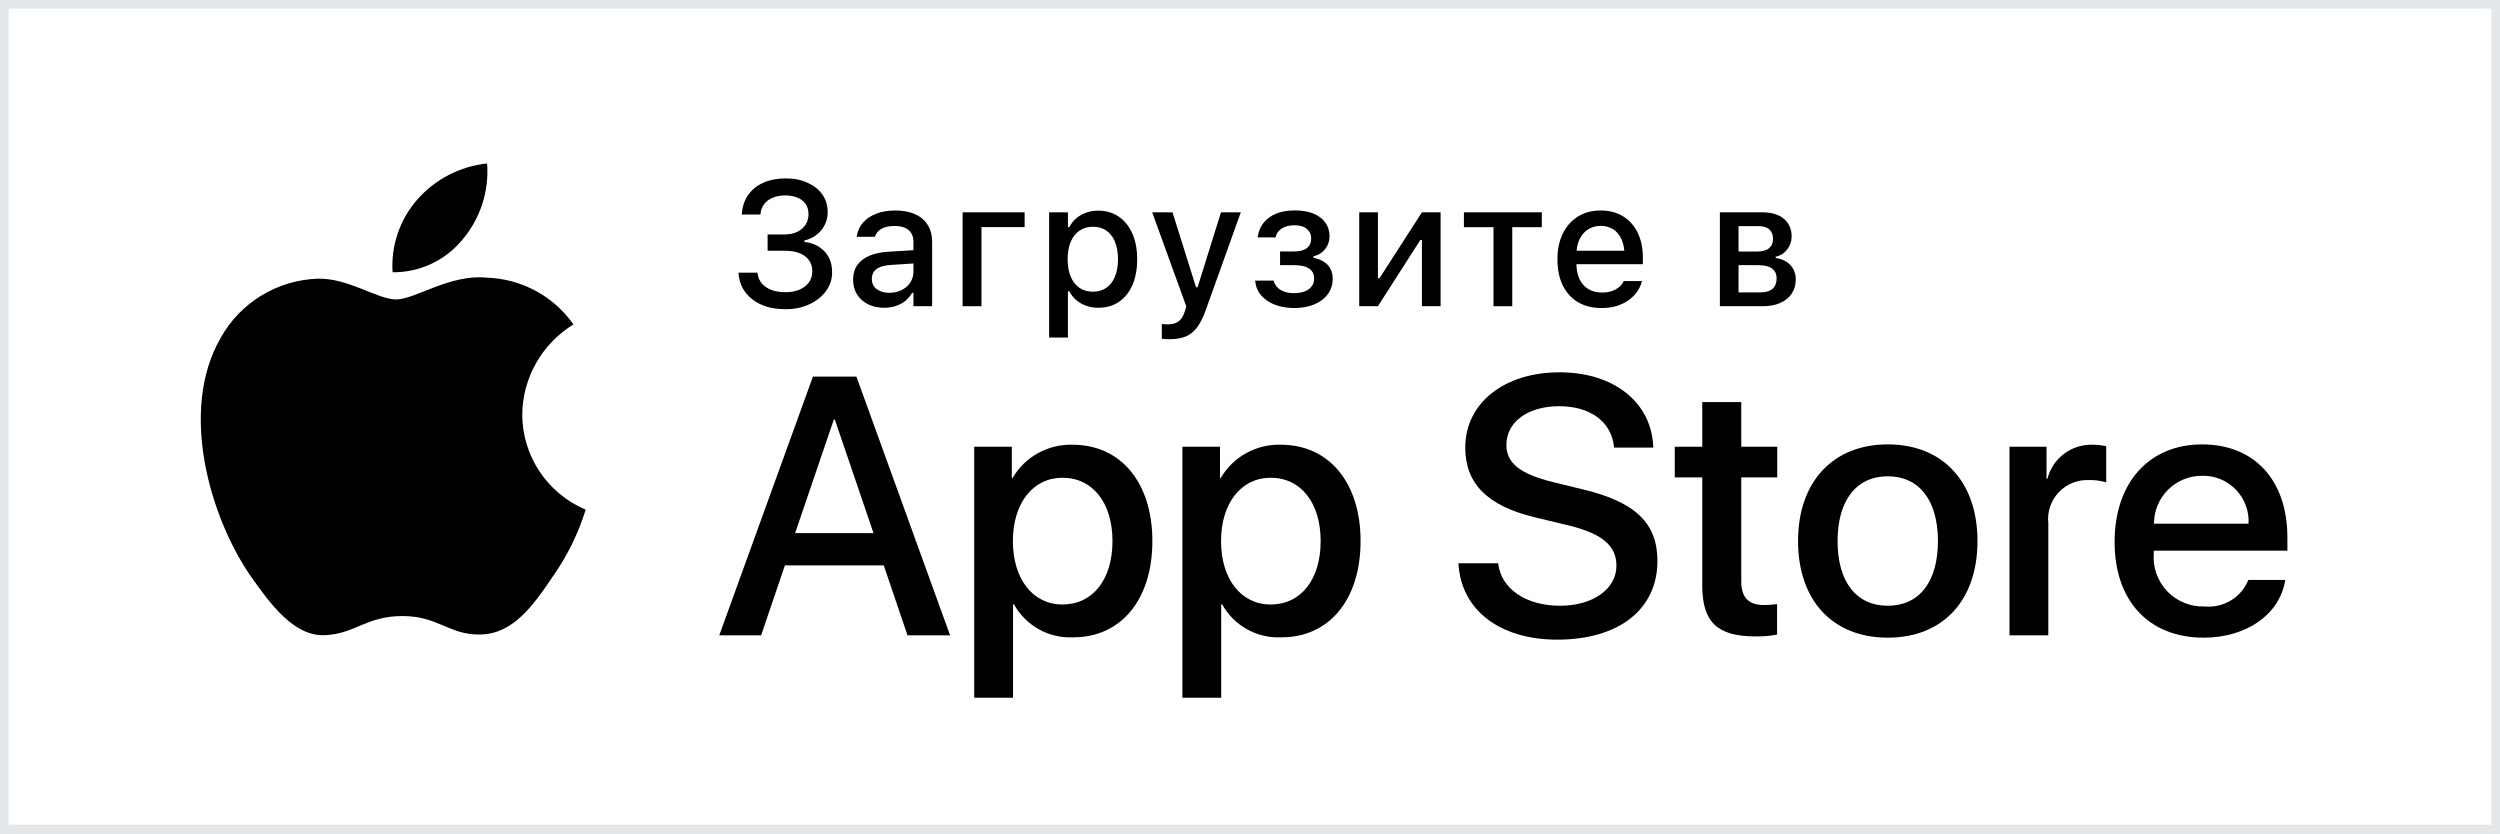
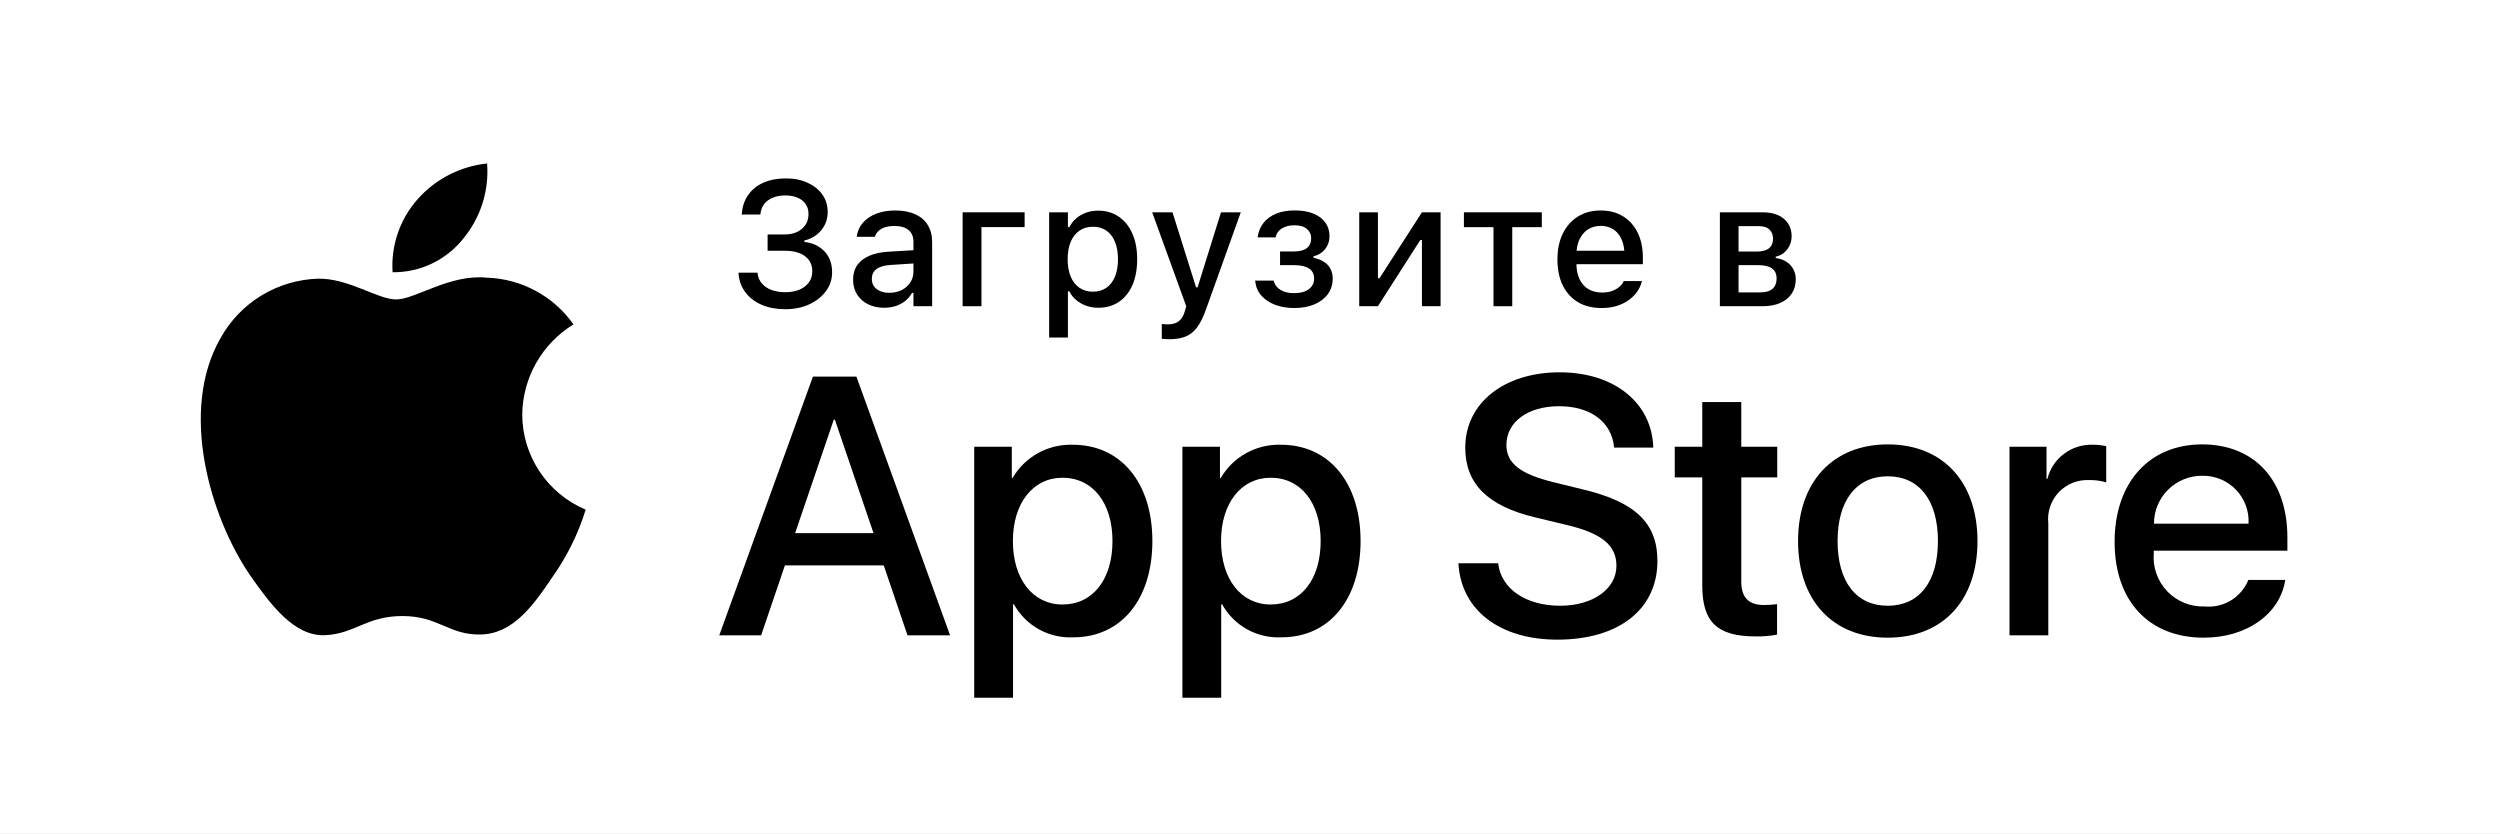
<svg xmlns="http://www.w3.org/2000/svg" width="144" height="48" viewBox="0 0 144 48" fill="none">
  <rect width="144" height="48" fill="white" />
-   <rect width="144" height="48" stroke="#E5E8EB" />
  <path fill-rule="evenodd" clip-rule="evenodd" d="M61.79 25.617C64.555 25.617 66.377 27.797 66.377 31.164C66.377 34.54 64.565 36.709 61.831 36.709C61.138 36.745 60.449 36.586 59.843 36.25C59.237 35.913 58.738 35.414 58.403 34.808H58.351V40.19H56.115V25.731H58.28V27.538H58.321C58.671 26.935 59.178 26.438 59.789 26.1C60.4 25.762 61.091 25.595 61.79 25.617ZM61.2 27.518C59.491 27.518 58.342 28.994 58.342 31.164C58.342 33.353 59.491 34.819 61.2 34.819C62.939 34.819 64.079 33.383 64.079 31.164C64.079 28.964 62.939 27.518 61.2 27.518Z" fill="black" />
-   <path fill-rule="evenodd" clip-rule="evenodd" d="M73.781 25.617C76.546 25.617 78.369 27.797 78.369 31.164C78.369 34.54 76.557 36.709 73.822 36.709C73.13 36.745 72.44 36.586 71.834 36.25C71.228 35.913 70.729 35.414 70.395 34.808H70.342V40.19H68.106V25.731H70.27V27.538H70.311C70.662 26.935 71.169 26.438 71.78 26.1C72.391 25.762 73.083 25.595 73.781 25.617ZM73.191 27.518C71.482 27.518 70.332 28.995 70.332 31.164C70.332 33.353 71.482 34.819 73.191 34.819C74.93 34.819 76.07 33.383 76.07 31.164C76.07 28.964 74.93 27.518 73.191 27.518Z" fill="black" />
+   <path fill-rule="evenodd" clip-rule="evenodd" d="M73.781 25.617C76.546 25.617 78.369 27.797 78.369 31.164C78.369 34.54 76.557 36.709 73.822 36.709C73.13 36.745 72.44 36.586 71.834 36.25C71.228 35.913 70.729 35.414 70.395 34.808H70.342V40.19H68.106V25.731H70.27V27.538H70.311C70.662 26.935 71.169 26.438 71.78 26.1C72.391 25.762 73.083 25.595 73.781 25.617ZM73.191 27.518C71.482 27.518 70.332 28.995 70.332 31.164C70.333 33.353 71.482 34.819 73.191 34.819C74.93 34.819 76.07 33.383 76.07 31.164C76.07 28.964 74.93 27.518 73.191 27.518Z" fill="black" />
  <path d="M89.835 21.445C92.993 21.445 95.157 23.212 95.23 25.782H92.973C92.838 24.295 91.605 23.398 89.803 23.398C88.002 23.398 86.769 24.306 86.769 25.628C86.769 26.681 87.557 27.301 89.483 27.776L91.13 28.179C94.195 28.902 95.468 30.13 95.468 32.31C95.468 35.098 93.242 36.844 89.7 36.844C86.386 36.844 84.149 35.139 84.005 32.443H86.293C86.459 33.921 87.899 34.891 89.867 34.891C91.751 34.891 93.107 33.921 93.107 32.589C93.107 31.432 92.289 30.739 90.353 30.265L88.416 29.8C85.672 29.139 84.399 27.859 84.399 25.782C84.399 23.211 86.645 21.445 89.835 21.445Z" fill="black" />
  <path fill-rule="evenodd" clip-rule="evenodd" d="M108.735 25.597C111.894 25.597 113.903 27.745 113.903 31.164C113.903 34.591 111.904 36.73 108.735 36.73C105.567 36.73 103.568 34.591 103.568 31.164C103.568 27.745 105.587 25.597 108.735 25.597ZM108.735 27.435C106.923 27.435 105.845 28.829 105.845 31.164C105.845 33.518 106.923 34.891 108.735 34.891C110.547 34.891 111.625 33.518 111.625 31.164C111.625 28.819 110.547 27.435 108.735 27.435Z" fill="black" />
  <path fill-rule="evenodd" clip-rule="evenodd" d="M126.844 25.597C129.858 25.597 131.754 27.662 131.754 30.956V31.72H124.058V31.855C124.023 32.255 124.073 32.657 124.206 33.036C124.339 33.415 124.551 33.763 124.828 34.053C125.105 34.344 125.441 34.574 125.814 34.725C126.186 34.877 126.587 34.947 126.989 34.932C127.518 34.982 128.049 34.86 128.502 34.584C128.955 34.309 129.307 33.895 129.505 33.404H131.63C131.329 35.377 129.402 36.73 126.938 36.73C123.768 36.73 121.801 34.612 121.801 31.215C121.801 27.808 123.779 25.597 126.844 25.597ZM126.844 27.404C126.48 27.402 126.119 27.472 125.782 27.609C125.445 27.747 125.139 27.951 124.881 28.207C124.623 28.463 124.418 28.768 124.279 29.104C124.139 29.439 124.068 29.799 124.069 30.162H129.516C129.536 29.802 129.481 29.442 129.355 29.105C129.229 28.767 129.035 28.46 128.784 28.201C128.534 27.942 128.231 27.737 127.897 27.6C127.564 27.463 127.205 27.397 126.844 27.404Z" fill="black" />
  <path d="M100.297 25.731H102.369V27.497H100.297V33.486C100.297 34.417 100.712 34.85 101.623 34.85C101.869 34.846 102.115 34.829 102.359 34.799V36.554C101.949 36.631 101.533 36.665 101.117 36.657C98.911 36.657 98.05 35.831 98.05 33.724V27.497H96.466V25.731H98.05V23.16H100.297V25.731Z" fill="black" />
  <path fill-rule="evenodd" clip-rule="evenodd" d="M54.725 36.595H52.272L50.905 32.568H45.21L43.841 36.595H41.429L46.824 21.694H49.33L54.725 36.595ZM45.799 30.709H50.315L48.088 24.172H48.026L45.799 30.709Z" fill="black" />
  <path d="M120.552 25.617C120.81 25.616 121.067 25.644 121.318 25.7V27.786C120.993 27.687 120.653 27.642 120.313 27.652C119.988 27.639 119.664 27.696 119.364 27.819C119.063 27.943 118.793 28.129 118.572 28.366C118.35 28.604 118.183 28.887 118.082 29.195C117.98 29.503 117.947 29.829 117.983 30.151V36.595H115.747V25.731H117.88V27.58H117.932C118.076 27.003 118.415 26.491 118.893 26.134C119.37 25.777 119.956 25.595 120.552 25.617Z" fill="black" />
  <path d="M22.826 17.248C23.897 17.248 25.935 15.774 28.036 15.994C29.021 16.024 29.985 16.284 30.852 16.751C31.719 17.218 32.465 17.881 33.031 18.686C32.141 19.231 31.403 19.993 30.887 20.899C30.372 21.805 30.094 22.826 30.081 23.868C30.082 25.039 30.43 26.184 31.079 27.16C31.729 28.137 32.653 28.9 33.735 29.357C33.309 30.735 32.667 32.037 31.834 33.216C30.715 34.885 29.541 36.517 27.679 36.547C25.869 36.589 25.261 35.484 23.186 35.484C21.09 35.484 20.441 36.517 18.706 36.588C16.932 36.653 15.576 34.806 14.416 33.152C12.098 29.775 10.294 23.634 12.714 19.456C13.273 18.454 14.081 17.614 15.062 17.018C16.043 16.422 17.162 16.089 18.311 16.052C20.086 16.016 21.734 17.247 22.826 17.248Z" fill="black" />
  <path d="M68.891 16.547H68.981L70.33 12.229H71.47L69.458 17.842C69.306 18.273 69.137 18.612 68.951 18.858C68.765 19.107 68.544 19.282 68.289 19.385C68.033 19.488 67.721 19.54 67.353 19.54C67.286 19.54 67.214 19.537 67.138 19.53C67.062 19.527 66.989 19.522 66.919 19.515V18.663C66.972 18.67 67.031 18.675 67.094 18.678C67.16 18.682 67.223 18.683 67.282 18.683C67.534 18.683 67.739 18.623 67.895 18.504C68.051 18.388 68.169 18.194 68.249 17.922L68.329 17.643L66.366 12.229H67.536L68.891 16.547Z" fill="black" />
  <path fill-rule="evenodd" clip-rule="evenodd" d="M63.26 12.134C63.715 12.134 64.11 12.251 64.445 12.483C64.78 12.712 65.039 13.036 65.222 13.454C65.408 13.869 65.501 14.361 65.501 14.928V14.938C65.501 15.509 65.409 16.004 65.227 16.423C65.044 16.837 64.785 17.159 64.45 17.388C64.115 17.614 63.718 17.727 63.26 17.727C63.011 17.727 62.779 17.688 62.563 17.612C62.347 17.532 62.156 17.423 61.99 17.284C61.824 17.145 61.693 16.977 61.596 16.781H61.512V19.44H60.431V12.229H61.512V13.081H61.596C61.699 12.881 61.832 12.711 61.995 12.572C62.161 12.432 62.351 12.325 62.563 12.248C62.775 12.172 63.008 12.134 63.26 12.134ZM62.951 13.06C62.652 13.061 62.393 13.136 62.174 13.289C61.955 13.438 61.787 13.653 61.671 13.932C61.555 14.208 61.497 14.54 61.497 14.928V14.938C61.497 15.32 61.555 15.65 61.671 15.929C61.787 16.208 61.955 16.424 62.174 16.576C62.393 16.726 62.652 16.801 62.951 16.801C63.253 16.801 63.512 16.726 63.728 16.576C63.944 16.427 64.108 16.213 64.221 15.934C64.337 15.655 64.396 15.323 64.396 14.938V14.928C64.396 14.54 64.337 14.206 64.221 13.927C64.108 13.648 63.944 13.434 63.728 13.284C63.512 13.135 63.253 13.06 62.951 13.06Z" fill="black" />
  <path d="M45.27 10.276C45.741 10.276 46.156 10.36 46.514 10.526C46.876 10.688 47.16 10.914 47.366 11.203C47.572 11.492 47.674 11.827 47.674 12.209V12.219C47.674 12.614 47.55 12.963 47.302 13.264C47.053 13.563 46.729 13.76 46.33 13.853V13.937C46.795 13.984 47.176 14.159 47.475 14.464C47.777 14.77 47.929 15.175 47.929 15.68V15.69C47.929 16.095 47.809 16.457 47.57 16.775C47.334 17.094 47.014 17.346 46.609 17.532C46.204 17.718 45.747 17.811 45.239 17.811C44.725 17.811 44.27 17.727 43.875 17.558C43.48 17.386 43.165 17.144 42.933 16.835C42.701 16.526 42.57 16.166 42.54 15.755V15.706H43.63L43.636 15.735C43.659 15.96 43.74 16.157 43.88 16.323C44.019 16.485 44.205 16.612 44.438 16.702C44.67 16.788 44.937 16.831 45.239 16.831C45.551 16.831 45.822 16.781 46.051 16.682C46.283 16.582 46.464 16.442 46.594 16.263C46.723 16.081 46.788 15.871 46.788 15.635V15.626C46.788 15.261 46.65 14.973 46.375 14.763C46.099 14.551 45.711 14.445 45.21 14.444H44.214V13.504H45.179C45.601 13.504 45.938 13.396 46.191 13.18C46.443 12.961 46.569 12.678 46.569 12.333V12.323C46.569 12.104 46.516 11.917 46.41 11.761C46.304 11.602 46.151 11.478 45.952 11.392C45.753 11.302 45.512 11.257 45.23 11.257C44.958 11.257 44.718 11.301 44.513 11.387C44.307 11.47 44.142 11.591 44.019 11.75C43.9 11.906 43.827 12.098 43.8 12.323V12.359H42.724L42.734 12.279C42.767 11.867 42.892 11.511 43.108 11.213C43.323 10.91 43.614 10.679 43.979 10.52C44.348 10.357 44.778 10.276 45.27 10.276Z" fill="black" />
  <path d="M74.577 12.12C74.995 12.12 75.354 12.181 75.653 12.303C75.952 12.426 76.181 12.599 76.341 12.822C76.5 13.044 76.58 13.305 76.58 13.603V13.614C76.58 13.892 76.495 14.138 76.326 14.351C76.159 14.56 75.936 14.697 75.657 14.763V14.849C75.903 14.899 76.108 14.978 76.27 15.088C76.436 15.197 76.56 15.333 76.64 15.496C76.722 15.655 76.764 15.836 76.764 16.038V16.049C76.764 16.384 76.672 16.679 76.49 16.935C76.307 17.187 76.049 17.385 75.717 17.528C75.385 17.67 74.996 17.742 74.548 17.742C74.149 17.742 73.787 17.682 73.461 17.563C73.136 17.44 72.87 17.266 72.665 17.04C72.459 16.811 72.338 16.534 72.301 16.208L72.297 16.164H73.362L73.372 16.203C73.432 16.416 73.565 16.584 73.771 16.706C73.977 16.826 74.232 16.886 74.537 16.886C74.903 16.886 75.187 16.809 75.389 16.656C75.591 16.5 75.693 16.3 75.693 16.058V16.049C75.693 15.787 75.594 15.593 75.399 15.466C75.203 15.337 74.916 15.272 74.537 15.272H73.731V14.484H74.532C74.861 14.484 75.108 14.42 75.274 14.291C75.44 14.162 75.524 13.972 75.524 13.723V13.713C75.524 13.504 75.442 13.329 75.279 13.19C75.12 13.047 74.879 12.976 74.557 12.976C74.265 12.976 74.023 13.037 73.831 13.16C73.641 13.28 73.525 13.442 73.481 13.648L73.477 13.673H72.441L72.445 13.638C72.489 13.33 72.6 13.062 72.779 12.837C72.959 12.611 73.199 12.434 73.501 12.308C73.807 12.182 74.165 12.12 74.577 12.12Z" fill="black" />
  <path fill-rule="evenodd" clip-rule="evenodd" d="M92.194 12.124C92.698 12.124 93.132 12.237 93.493 12.463C93.859 12.689 94.139 13.006 94.335 13.415C94.531 13.819 94.629 14.294 94.629 14.838V15.217H90.802C90.808 15.549 90.865 15.834 90.979 16.073C91.098 16.326 91.267 16.518 91.486 16.651C91.709 16.784 91.971 16.85 92.273 16.85C92.506 16.85 92.705 16.819 92.871 16.756C93.04 16.689 93.179 16.608 93.285 16.512C93.394 16.416 93.469 16.321 93.509 16.228L93.529 16.188H94.574L94.565 16.233C94.518 16.412 94.437 16.591 94.321 16.771C94.205 16.947 94.049 17.107 93.857 17.253C93.668 17.399 93.439 17.518 93.17 17.607C92.904 17.697 92.597 17.742 92.249 17.742C91.721 17.742 91.267 17.629 90.888 17.404C90.51 17.174 90.218 16.85 90.012 16.432C89.809 16.014 89.708 15.519 89.708 14.948V14.943C89.708 14.378 89.809 13.885 90.012 13.464C90.218 13.042 90.507 12.714 90.879 12.478C91.254 12.242 91.692 12.124 92.194 12.124ZM92.198 13.01C91.93 13.01 91.689 13.077 91.477 13.209C91.268 13.339 91.102 13.532 90.979 13.787C90.891 13.975 90.835 14.194 90.812 14.444H93.56C93.537 14.184 93.483 13.96 93.394 13.773C93.278 13.518 93.117 13.326 92.911 13.2C92.705 13.074 92.468 13.01 92.198 13.01Z" fill="black" />
  <path fill-rule="evenodd" clip-rule="evenodd" d="M51.564 12.124C52.019 12.124 52.404 12.197 52.719 12.343C53.038 12.486 53.279 12.694 53.441 12.966C53.607 13.235 53.691 13.559 53.691 13.937V17.638H52.615V16.87H52.535C52.429 17.053 52.296 17.21 52.137 17.339C51.977 17.465 51.796 17.561 51.593 17.627C51.391 17.694 51.17 17.727 50.931 17.727C50.589 17.727 50.282 17.662 50.01 17.532C49.741 17.4 49.528 17.212 49.372 16.97C49.216 16.727 49.138 16.443 49.138 16.118V16.109C49.138 15.783 49.216 15.506 49.372 15.277C49.532 15.048 49.761 14.868 50.059 14.739C50.361 14.606 50.727 14.526 51.155 14.5L52.615 14.412V13.937C52.615 13.639 52.522 13.411 52.336 13.255C52.154 13.096 51.881 13.016 51.519 13.016C51.217 13.016 50.969 13.069 50.776 13.175C50.587 13.282 50.461 13.431 50.398 13.623L50.388 13.638H49.348L49.352 13.603C49.396 13.304 49.514 13.045 49.706 12.826C49.902 12.604 50.157 12.431 50.473 12.308C50.791 12.185 51.155 12.124 51.564 12.124ZM51.305 15.261C50.933 15.284 50.659 15.364 50.483 15.5C50.307 15.633 50.218 15.822 50.218 16.064V16.073C50.218 16.319 50.314 16.513 50.503 16.656C50.693 16.795 50.932 16.866 51.22 16.866C51.489 16.866 51.729 16.812 51.938 16.706C52.15 16.597 52.316 16.451 52.436 16.268C52.555 16.082 52.615 15.872 52.615 15.64V15.176L51.305 15.261Z" fill="black" />
  <path d="M59.018 13.081H56.532V17.638H55.447V12.229H59.018V13.081Z" fill="black" />
  <path d="M79.368 16.024H79.46L81.903 12.229H82.978V17.638H81.903V13.827H81.808L79.368 17.638H78.292V12.229H79.368V16.024Z" fill="black" />
  <path d="M88.808 13.085H87.106V17.638H86.025V13.085H84.321V12.229H88.808V13.085Z" fill="black" />
  <path fill-rule="evenodd" clip-rule="evenodd" d="M101.515 12.229C102.046 12.229 102.459 12.355 102.755 12.607C103.05 12.859 103.198 13.197 103.198 13.618V13.628C103.198 13.903 103.111 14.153 102.939 14.375C102.766 14.594 102.547 14.73 102.281 14.783V14.863C102.517 14.893 102.722 14.964 102.894 15.077C103.067 15.187 103.2 15.328 103.293 15.5C103.389 15.673 103.437 15.868 103.437 16.084V16.093C103.437 16.402 103.361 16.673 103.208 16.905C103.059 17.134 102.841 17.314 102.556 17.443C102.273 17.573 101.935 17.638 101.54 17.638H99.065V12.229H101.515ZM100.14 16.841H101.395C101.707 16.841 101.941 16.772 102.097 16.636C102.253 16.497 102.332 16.302 102.332 16.053V16.044C102.332 15.782 102.242 15.587 102.062 15.46C101.886 15.335 101.619 15.272 101.261 15.272H100.14V16.841ZM100.14 14.49H101.176C101.498 14.49 101.738 14.427 101.893 14.3C102.049 14.174 102.127 13.993 102.127 13.758V13.747C102.127 13.532 102.059 13.357 101.923 13.225C101.79 13.092 101.579 13.025 101.29 13.025H100.14V14.49Z" fill="black" />
  <path d="M28.057 9.416C28.178 10.994 27.678 12.556 26.663 13.772C26.176 14.375 25.559 14.86 24.858 15.191C24.156 15.522 23.389 15.69 22.613 15.682C22.563 14.923 22.664 14.162 22.909 13.443C23.155 12.723 23.54 12.058 24.044 11.487C25.073 10.318 26.506 9.579 28.057 9.416Z" fill="black" />
</svg>
